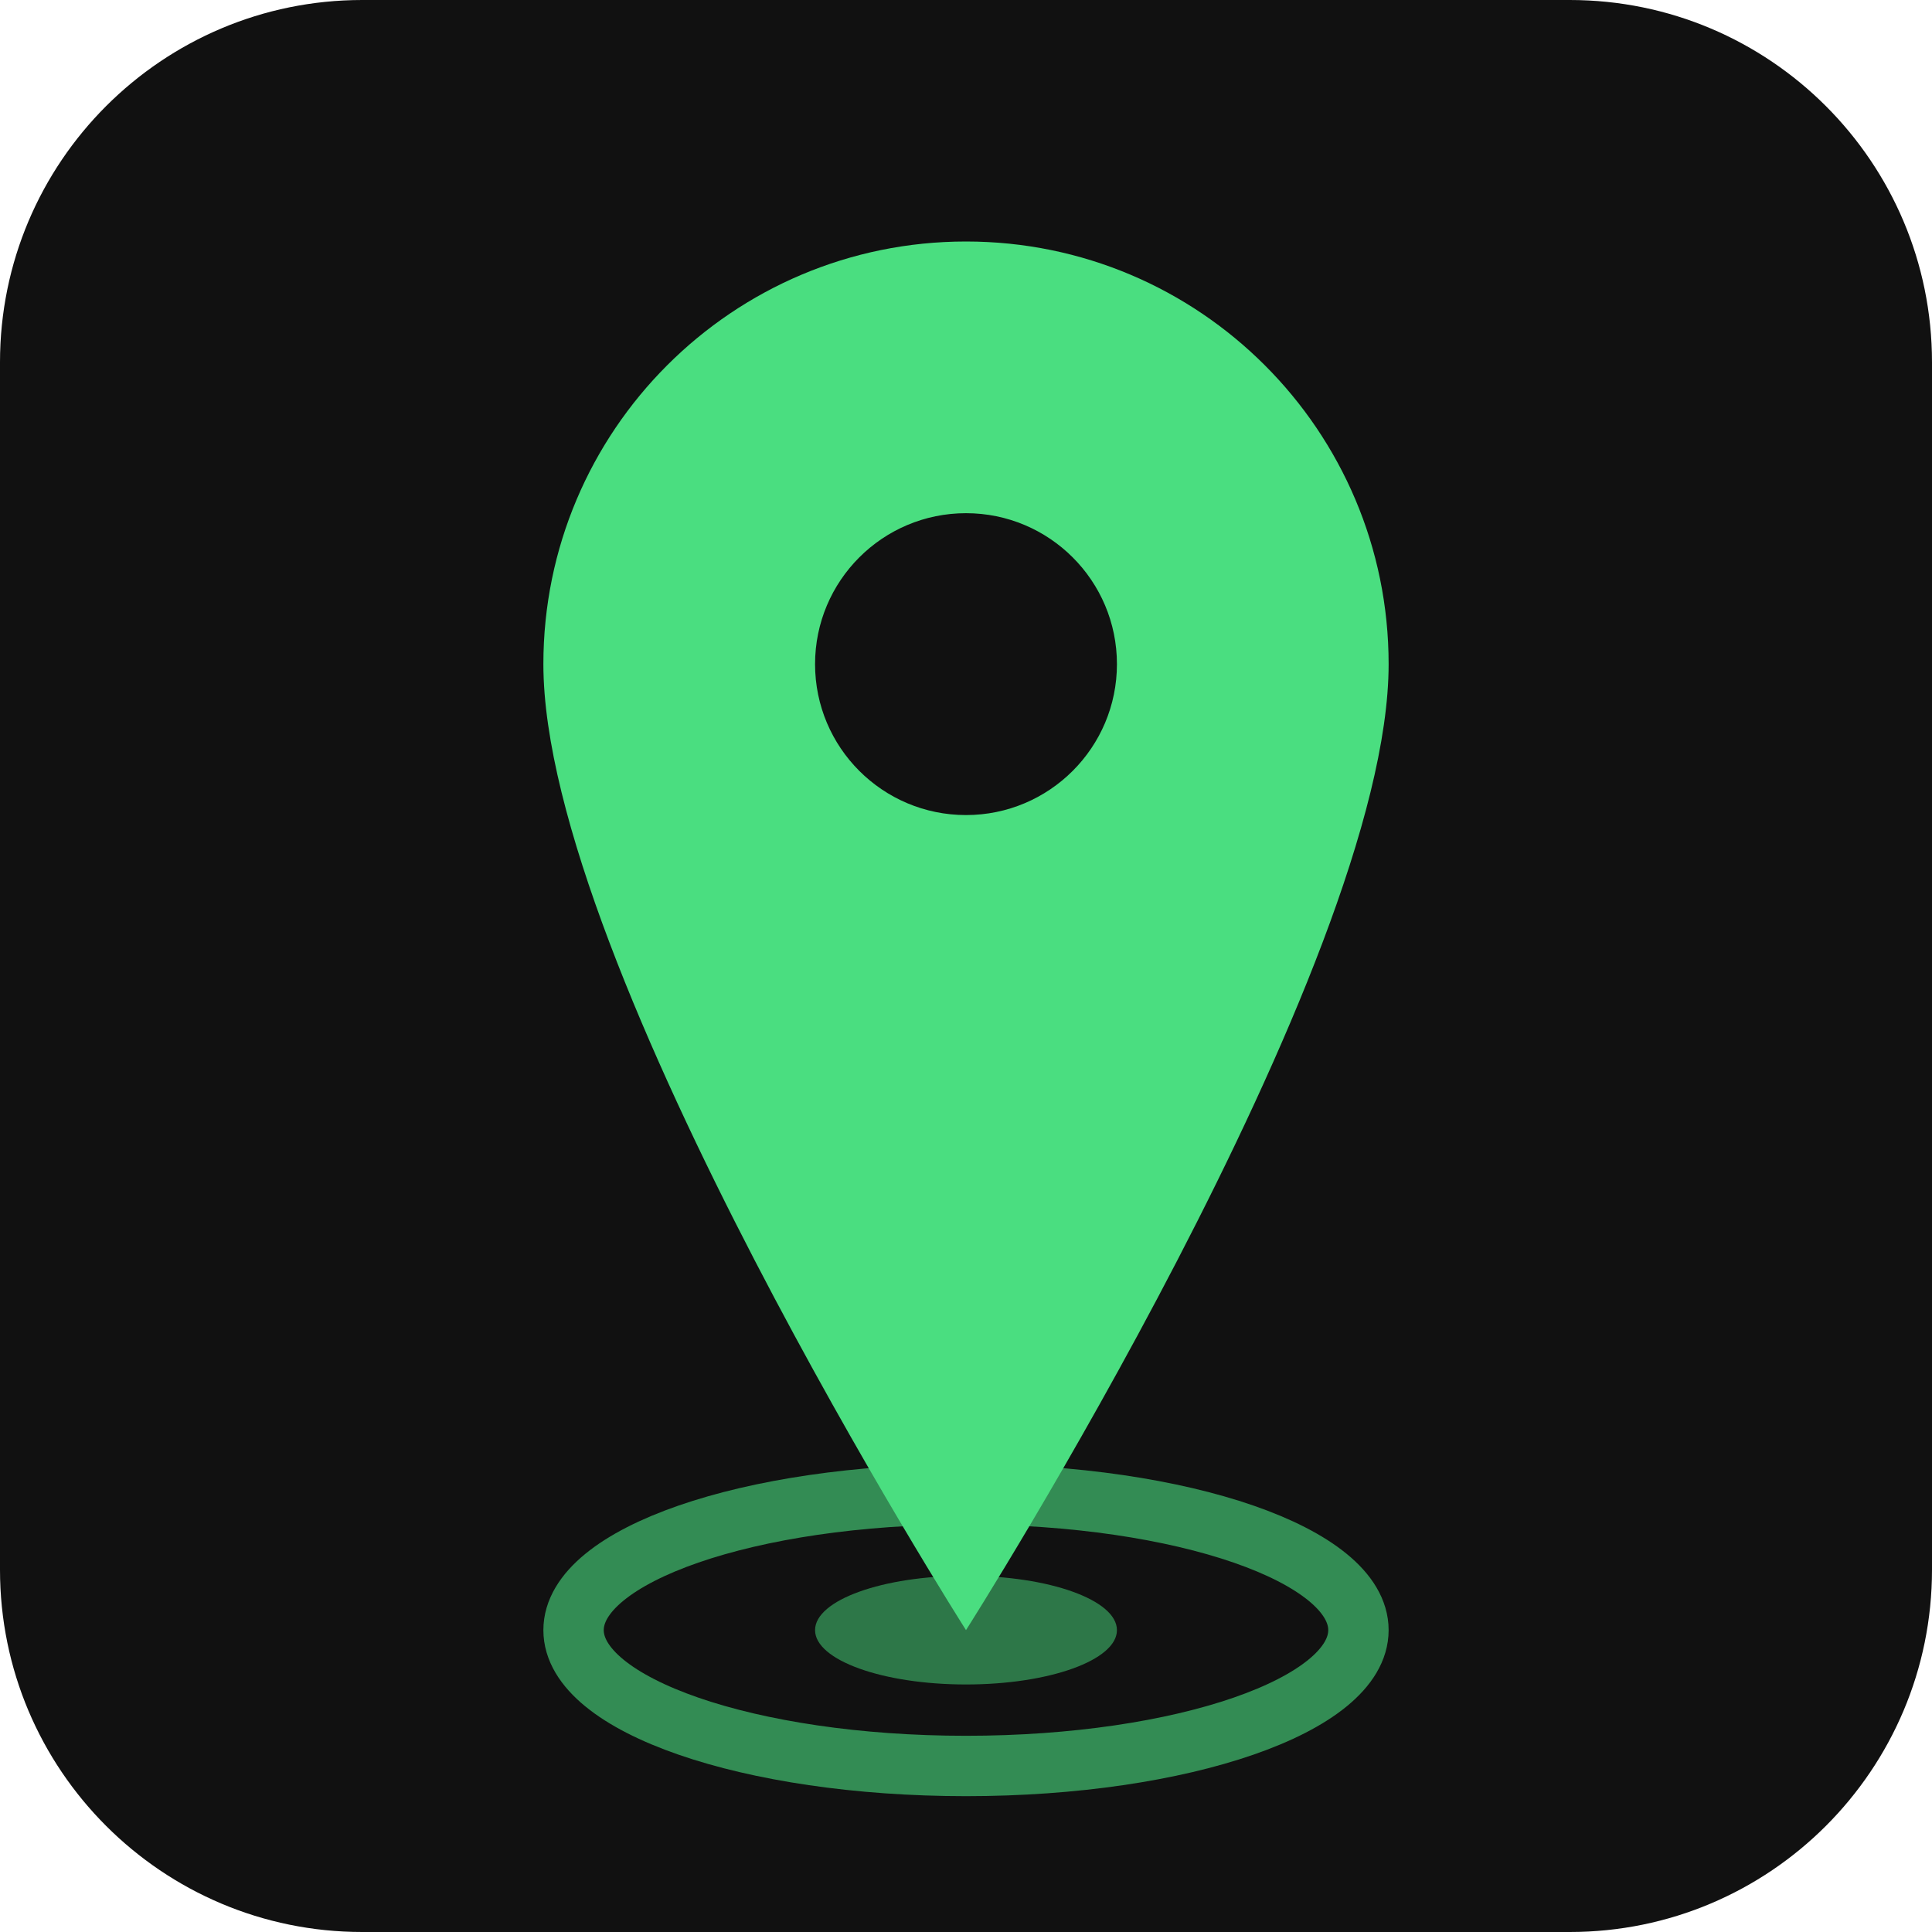
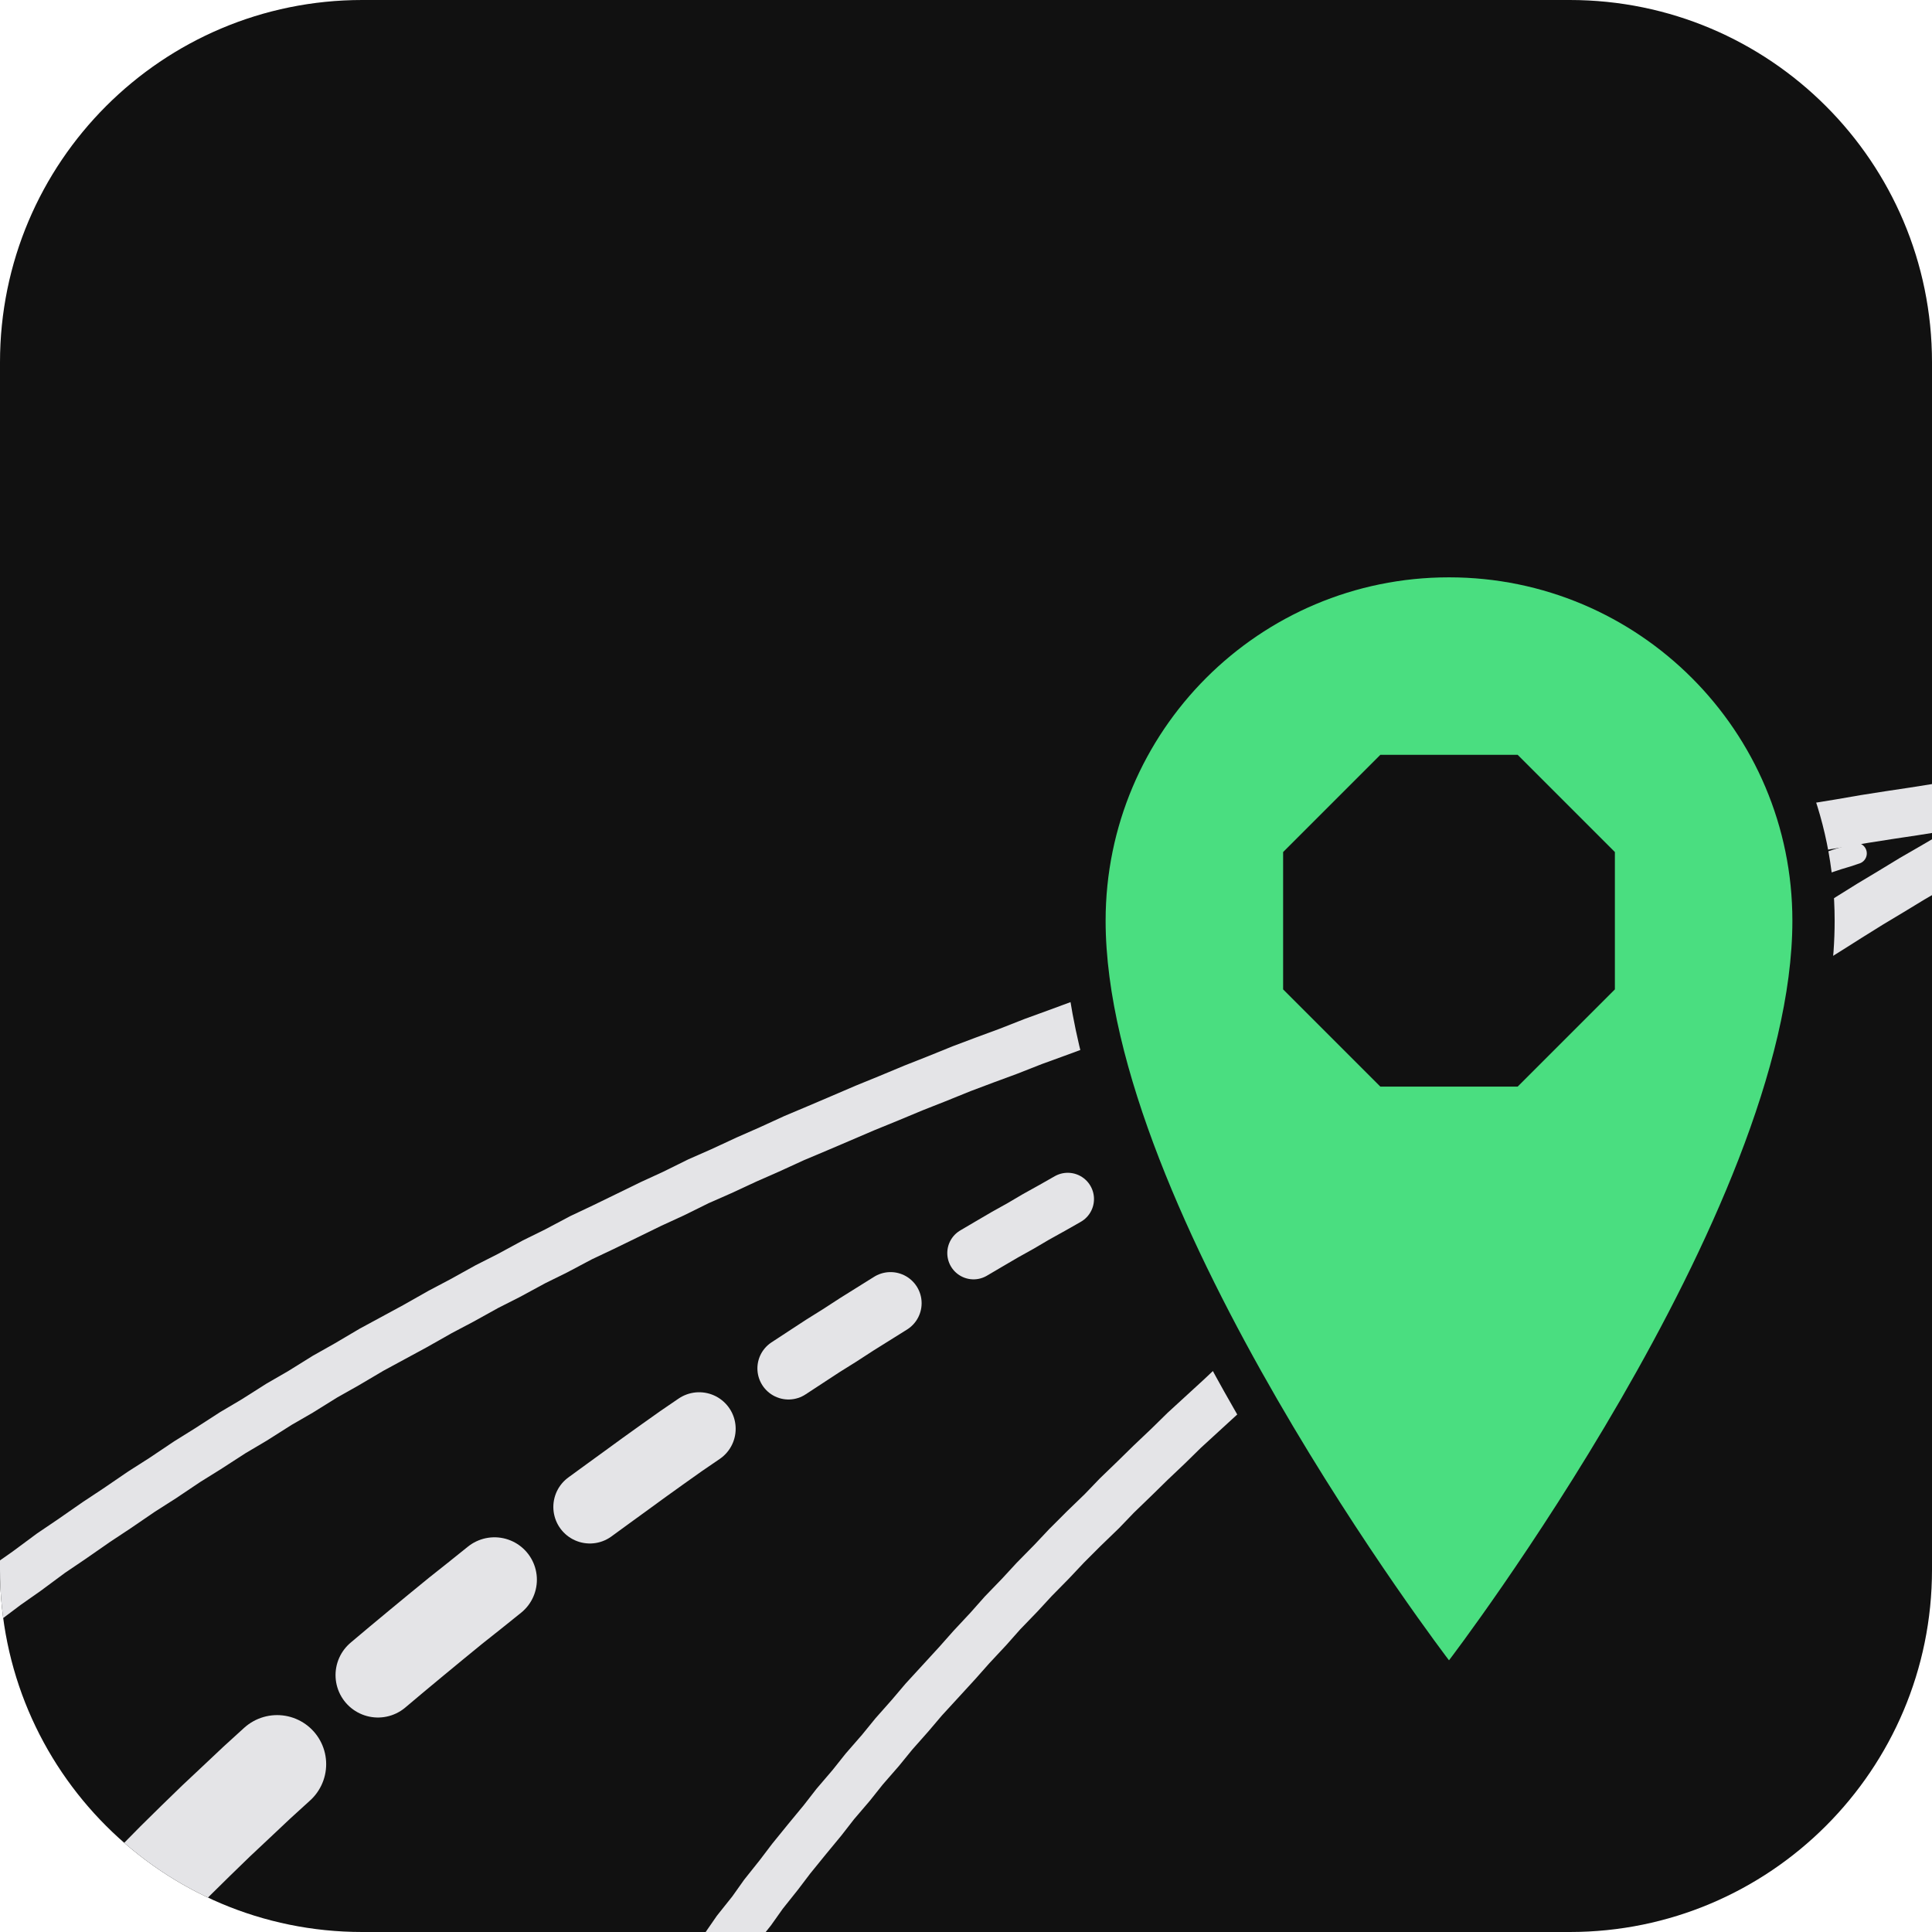
<svg xmlns="http://www.w3.org/2000/svg" viewBox="0 0 64 64">
  <rect width="64" height="64" rx="12" fill="#111" />
-   <ellipse cx="32" cy="54" rx="13" ry="4.5" fill="none" stroke="#4ade80" stroke-width="2" opacity=".6" />
-   <ellipse cx="32" cy="54" rx="5" ry="1.8" fill="#4ade80" opacity=".5" />
-   <path d="M32 8a14 14 0 0 0-14 14c0 10 14 32 14 32s14-22 14-32a14 14 0 0 0-14-14zm0 19a5 5 0 1 1 0-10 5 5 0 0 1 0 10z" fill="#4ade80" />
+   <defs>
+     <clipPath id="r">
+       <rect width="64" height="64" rx="12" />
+     </clipPath>
+   </defs>
+   <g clip-path="url(#r)">
+     <g fill="none" stroke="#e4e4e7" stroke-linecap="round" stroke-width="1.6">
+       <path d="M16.76 75.72L17.18 75.01L17.53 74.39L17.96 73.69L18.38 72.99L18.68 72.45L19.12 71.76L19.43 71.22L19.88 70.54L20.20 69.99L20.66 69.32L21.00 68.77L21.47 68.10L21.82 67.56L22.29 66.89L22.65 66.34L23.14 65.69L23.51 65.14L24.01 64.49L24.39 63.94L24.90 63.30L25.29 62.75L25.80 62.11L26.21 61.57L26.73 60.93L27.25 60.30L27.67 59.76L28.20 59.14L28.63 58.60L29.17 57.98L29.61 57.44L30.15 56.83L30.60 56.30L31.16 55.69L31.71 55.09L32.18 54.56L32.74 53.96L33.21 53.43L33.78 52.84L34.26 52.32L34.84 51.73L35.33 51.21L35.91 50.63L36.50 50.06L37.00 49.54L37.59 48.97L38.11 48.46L38.70 47.90L39.23 47.38L39.83 46.83L40.43 46.28L40.97 45.77L41.58 45.23L42.13 44.73L42.75 44.19L43.30 43.69L43.92 43.16L44.55 42.63L45.12 42.14L45.75 41.62L46.32 41.13L46.96 40.62L47.54 40.13L48.19 39.63L48.83 39.12L49.43 38.65L50.08 38.15L50.68 37.68L51.34 37.19L51.95 36.72L52.61 36.24L53.27 35.76L53.90 35.30L54.57 34.83L55.20 34.38L55.88 33.92L56.52 33.47L57.20 33.01L57.88 32.56L58.54 32.12L59.23 31.68L59.89 31.24L60.58 30.81L61.26 30.38L61.95 29.95L62.65 29.53L63.34 29.11L64.05 28.70L64.75 28.29L65.46 27.88L66.16 27.47" />
+       <path d="M-4.76 56.28L-4.11 55.79L-3.39 55.21L-2.73 54.72L-2.08 54.24L-1.27 53.61L-0.60 53.13L0.21 52.52L0.88 52.05L1.69 51.45L2.37 50.99L3.19 50.42L3.87 49.97L4.69 49.41L5.38 48.97L6.20 48.42L6.89 47.99L7.71 47.46L8.42 47.04L9.24 46.52L9.95 46.11L10.77 45.60L11.48 45.20L12.31 44.71L13.03 44.32L13.75 43.93L14.58 43.46L15.30 43.08L16.13 42.62L16.86 42.25L17.69 41.80L18.42 41.44L19.25 41.00L19.99 40.65L20.73 40.29L21.57 39.88L22.31 39.54L23.14 39.13L23.89 38.80L24.73 38.41L25.48 38.08L26.31 37.70L27.07 37.38L27.82 37.06L28.66 36.70L29.42 36.39L30.26 36.04L31.02 35.74L31.86 35.40L32.63 35.11L33.39 34.83L34.23 34.50L35.00 34.22L35.84 33.91L36.62 33.64L37.46 33.34L38.23 33.08L39.01 32.82L39.85 32.53L40.63 32.28L41.47 32.01L42.25 31.77L43.09 31.50L43.88 31.27L44.66 31.04L45.50 30.79L46.29 30.57L47.13 30.34L47.92 30.13L48.76 29.90L49.55 29.70L50.35 29.50L51.18 29.29L51.98 29.10L52.81 28.90L53.61 28.72L54.45 28.53L55.25 28.36L56.05 28.19L56.88 28.02L57.68 27.86L58.51 27.70L59.32 27.56L60.15 27.40L60.95 27.27L61.76 27.13L62.59 27.00L63.39 26.88L64.21 26.75L65.02 26.64L65.84 26.53" />
+     </g>
+     <g fill="none" stroke="#e4e4e7" stroke-linecap="round">
+       <path d="M5.17 62.29L5.80 61.65L6.48 60.98L7.16 60.32L7.82 59.70L8.51 59.05L9.18 58.44" stroke-width="3.25" />
+       <path d="M12.52 55.49L13.15 54.96L13.80 54.42L14.43 53.90L15.09 53.36L15.72 52.86L16.38 52.33" stroke-width="2.81" />
+       <path d="M19.54 49.92L20.13 49.49L20.75 49.04L21.34 48.61L21.94 48.18L22.56 47.74L23.16 47.33" stroke-width="2.42" />
+       <path d="M26.12 45.33L26.70 44.95L27.25 44.59L27.81 44.24L28.38 43.87L28.94 43.52L29.50 43.17" stroke-width="2.06" />
+       <path d="M32.25 41.51L32.76 41.21L33.29 40.90L33.81 40.61L34.32 40.31L34.86 40.01L35.37 39.72" stroke-width="1.74" />
+       <path d="M37.91 38.33L38.38 38.08L38.85 37.84L39.33 37.59L39.82 37.33L40.29 37.09L40.77 36.85" stroke-width="1.45" />
+       <path d="M43.09 35.69L43.53 35.49L43.96 35.28L44.39 35.07L44.84 34.86L45.28 34.66L45.72 34.46" stroke-width="1.19" />
+       <path d="M47.83 33.50L48.24 33.32L48.63 33.15L49.03 32.98L49.43 32.80L49.84 32.63L50.24 32.46" stroke-width="0.95" />
+       <path d="M52.17 31.67L52.53 31.52L52.89 31.37L53.25 31.23L53.62 31.08L53.99 30.94L54.35 30.80" stroke-width="0.74" />
+       <path d="M56.11 30.14L56.44 30.02L56.76 29.90L57.10 29.77L57.43 29.66L57.76 29.54L58.09 29.42" stroke-width="0.70" />
+       <path d="M59.69 28.87L59.99 28.77L60.28 28.66L60.59 28.56L60.89 28.46L61.19 28.37L61.49 28.27" stroke-width="0.70" />
+     </g>
+   </g>
+   <g transform="translate(48 55) scale(1.75)">
+     <path d="M0 0s6.5-8.5 6.5-14a6.5 6.5 0 0 0-13 0c0 5.5 6.5 14 6.5 14z" fill="#4ade80" stroke="#111" stroke-width="1.6" paint-order="stroke" />
+     <polygon points="3.14,-12.7 1.3,-10.86 -1.3,-10.86 -3.14,-12.7 -3.14,-15.3 -1.3,-17.14 1.3,-17.14 3.14,-15.3" fill="#111" />
+   </g>
</svg>
